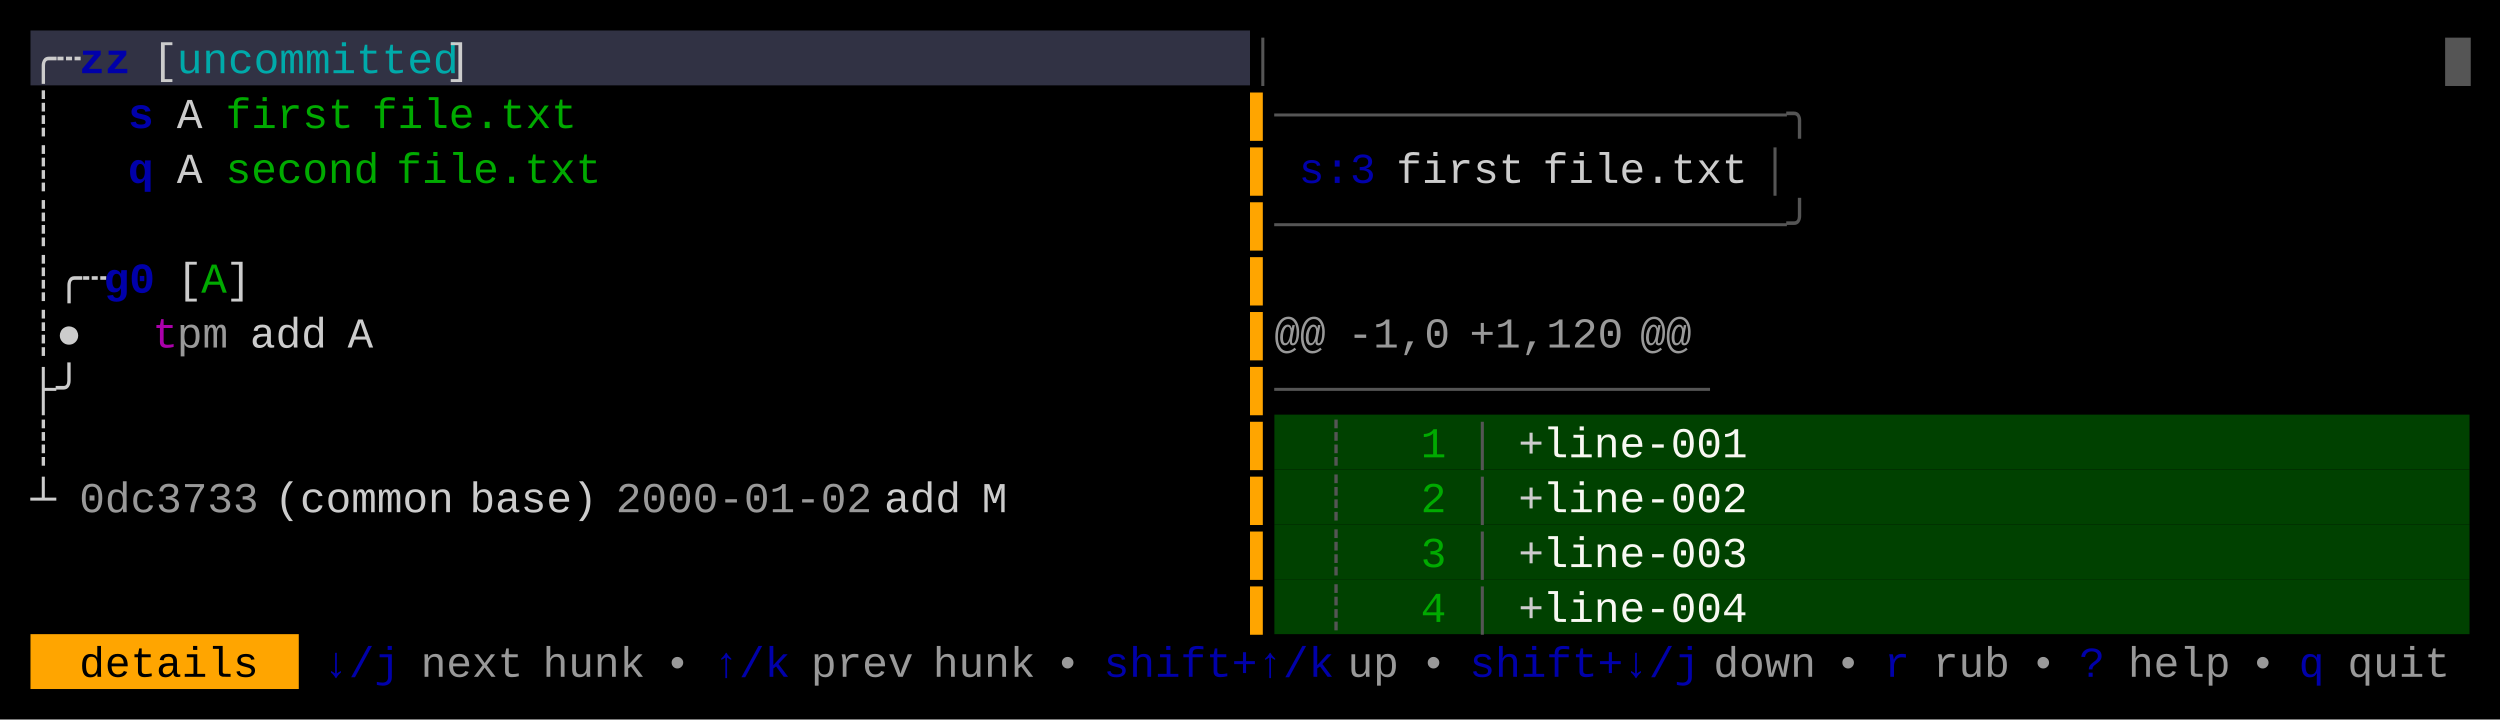
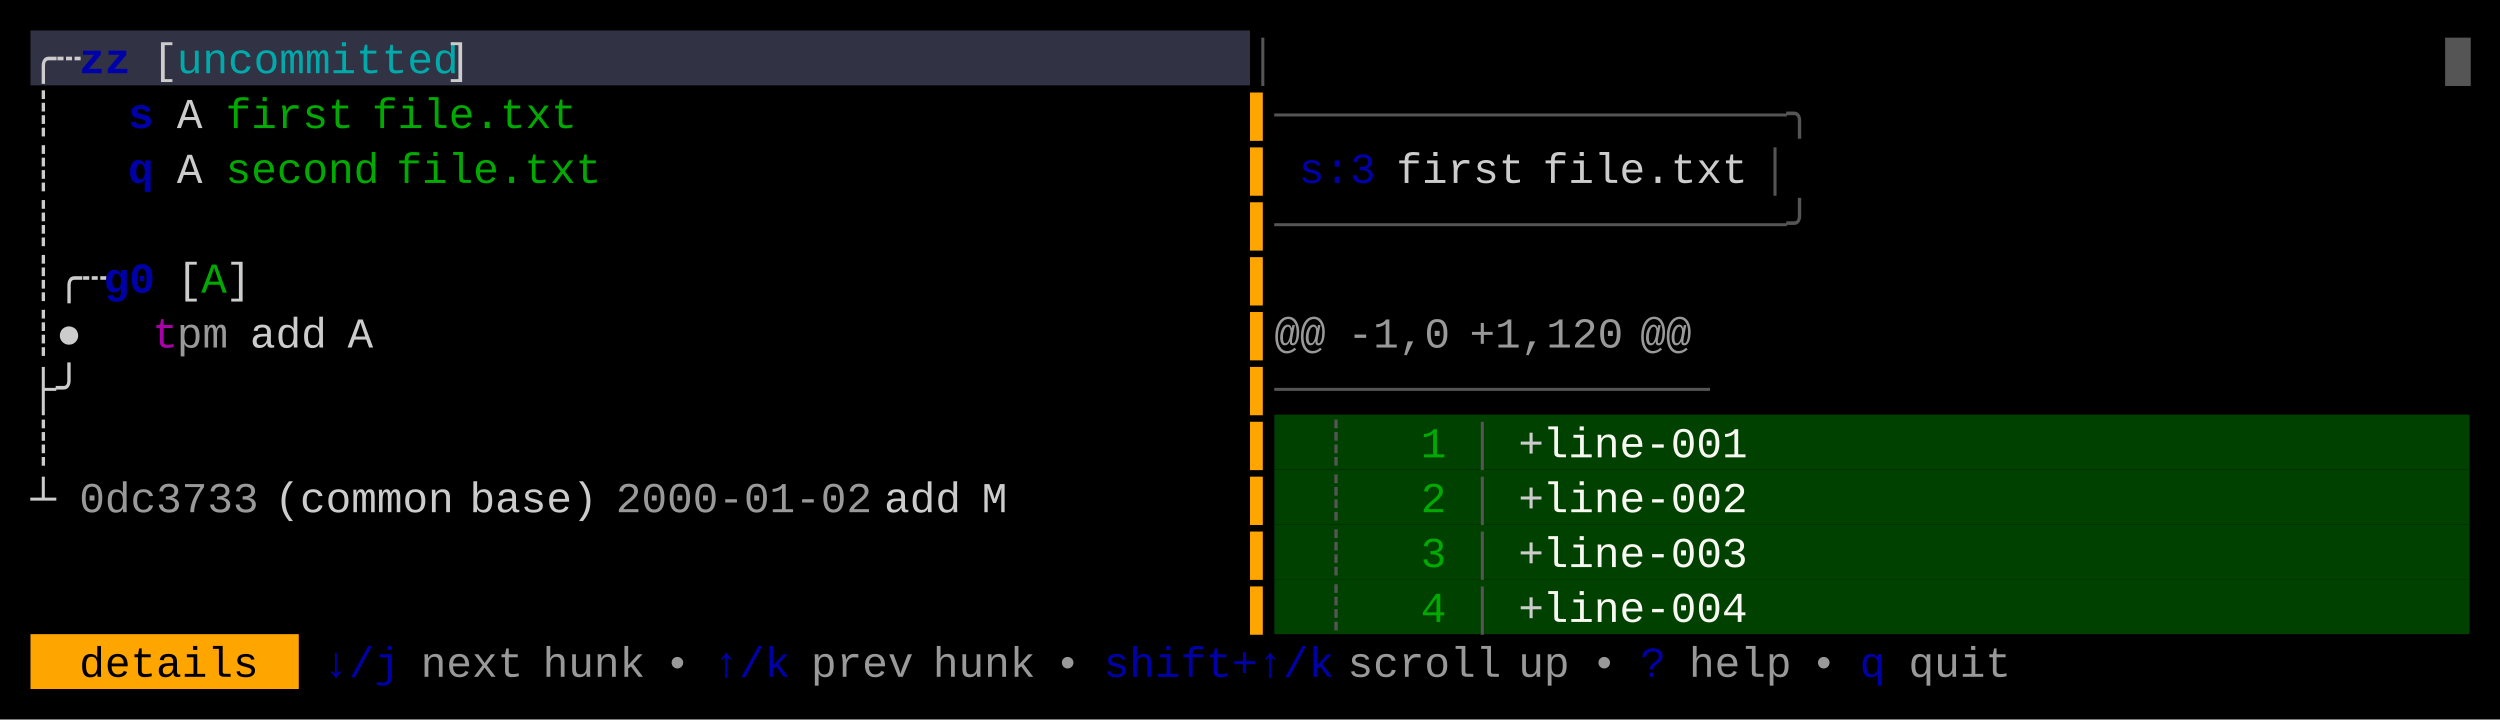
<svg xmlns="http://www.w3.org/2000/svg" width="820" height="236" viewBox="0 0 820 236">
  <rect x="0" y="0" width="820" height="236" fill="#000000" />
  <rect x="10" y="10" width="400" height="18" fill="#313244" />
  <rect x="418" y="136" width="392" height="18" fill="#004100" />
  <rect x="418" y="154" width="392" height="18" fill="#004100" />
  <rect x="418" y="172" width="392" height="18" fill="#004100" />
  <rect x="418" y="190" width="392" height="18" fill="#004100" />
  <rect x="10" y="208" width="88" height="18" fill="#FFA500" />
  <g font-family="Menlo, Monaco, 'Courier New', monospace" font-size="14" xml:space="preserve">
    <text x="10 18" y="24" style="fill:#CCCCCC;">╭┄</text>
    <text x="26 34" y="24" style="fill:#0000AA;font-weight:bold;">zz</text>
    <text x="50" y="24" style="fill:#CCCCCC;">[</text>
    <text x="58 66 74 82 90 98 106 114 122 130 138" y="24" style="fill:#00AAAA;">uncommitted</text>
    <text x="146" y="24" style="fill:#CCCCCC;">]</text>
    <text x="410" y="24" style="fill:#555555;">│</text>
    <text x="802" y="24" style="fill:#555555;">█</text>
    <text x="10" y="42" style="fill:#CCCCCC;">┊</text>
    <text x="42" y="42" style="fill:#0000AA;font-weight:bold;">s</text>
    <text x="58" y="42" style="fill:#CCCCCC;">A</text>
    <text x="74 82 90 98 106" y="42" style="fill:#00AA00;">first</text>
    <text x="122 130 138 146 154 162 170 178" y="42" style="fill:#00AA00;">file.txt</text>
    <text x="410" y="42" style="fill:#FFA500;">▌</text>
    <text x="418 426 434 442 450 458 466 474 482 490 498 506 514 522 530 538 546 554 562 570 578" y="42" style="fill:#555555;">────────────────────╮</text>
    <text x="10" y="60" style="fill:#CCCCCC;">┊</text>
    <text x="42" y="60" style="fill:#0000AA;font-weight:bold;">q</text>
    <text x="58" y="60" style="fill:#CCCCCC;">A</text>
    <text x="74 82 90 98 106 114" y="60" style="fill:#00AA00;">second</text>
    <text x="130 138 146 154 162 170 178 186" y="60" style="fill:#00AA00;">file.txt</text>
    <text x="410" y="60" style="fill:#FFA500;">▌</text>
    <text x="426 434 442" y="60" style="fill:#0000AA;">s:3</text>
    <text x="458 466 474 482 490" y="60" style="fill:#CCCCCC;">first</text>
    <text x="506 514 522 530 538 546 554 562" y="60" style="fill:#CCCCCC;">file.txt</text>
    <text x="578" y="60" style="fill:#555555;">│</text>
    <text x="10" y="78" style="fill:#CCCCCC;">┊</text>
    <text x="410" y="78" style="fill:#FFA500;">▌</text>
    <text x="418 426 434 442 450 458 466 474 482 490 498 506 514 522 530 538 546 554 562 570 578" y="78" style="fill:#555555;">────────────────────╯</text>
    <text x="10 18 26" y="96" style="fill:#CCCCCC;">┊╭┄</text>
    <text x="34 42" y="96" style="fill:#0000AA;font-weight:bold;">g0</text>
    <text x="58" y="96" style="fill:#CCCCCC;">[</text>
    <text x="66" y="96" style="fill:#00AA00;">A</text>
    <text x="74" y="96" style="fill:#CCCCCC;">]</text>
    <text x="410" y="96" style="fill:#FFA500;">▌</text>
    <text x="10 18" y="114" style="fill:#CCCCCC;">┊●</text>
    <text x="50" y="114" style="fill:#AA00AA;">t</text>
    <text x="58 66" y="114" style="fill:#CCCCCC;opacity:0.75;">pm</text>
    <text x="82 90 98" y="114" style="fill:#CCCCCC;">add</text>
    <text x="114" y="114" style="fill:#CCCCCC;">A</text>
    <text x="410" y="114" style="fill:#FFA500;">▌</text>
    <text x="418 426" y="114" style="fill:#CCCCCC;opacity:0.75;">@@</text>
    <text x="442 450 458 466" y="114" style="fill:#CCCCCC;opacity:0.75;">-1,0</text>
    <text x="482 490 498 506 514 522" y="114" style="fill:#CCCCCC;opacity:0.75;">+1,120</text>
    <text x="538 546" y="114" style="fill:#CCCCCC;opacity:0.75;">@@</text>
    <text x="10 18" y="132" style="fill:#CCCCCC;">├╯</text>
    <text x="410" y="132" style="fill:#FFA500;">▌</text>
    <text x="418 426 434 442 450 458 466 474 482 490 498 506 514 522 530 538 546" y="132" style="fill:#555555;">─────────────────</text>
    <text x="10" y="150" style="fill:#CCCCCC;">┊</text>
    <text x="410" y="150" style="fill:#FFA500;">▌</text>
    <text x="434" y="150" style="fill:#555555;">┊</text>
    <text x="466" y="150" style="fill:#00AA00;">1</text>
    <text x="482" y="150" style="fill:#555555;">│</text>
    <text x="498" y="150" style="fill:#CCCCCC;">+</text>
    <text x="506 514 522 530 538 546 554 562" y="150" style="fill:#F8F8F2;">line-001</text>
    <text x="10" y="168" style="fill:#CCCCCC;">┴</text>
    <text x="26 34 42 50 58 66 74" y="168" style="fill:#CCCCCC;opacity:0.75;">0dc3733</text>
    <text x="90 98 106 114 122 130 138" y="168" style="fill:#CCCCCC;">(common</text>
    <text x="154 162 170 178 186" y="168" style="fill:#CCCCCC;">base)</text>
    <text x="202 210 218 226 234 242 250 258 266 274" y="168" style="fill:#CCCCCC;opacity:0.75;">2000-01-02</text>
    <text x="290 298 306" y="168" style="fill:#CCCCCC;">add</text>
    <text x="322" y="168" style="fill:#CCCCCC;">M</text>
    <text x="410" y="168" style="fill:#FFA500;">▌</text>
    <text x="434" y="168" style="fill:#555555;">┊</text>
    <text x="466" y="168" style="fill:#00AA00;">2</text>
    <text x="482" y="168" style="fill:#555555;">│</text>
    <text x="498" y="168" style="fill:#CCCCCC;">+</text>
    <text x="506 514 522 530 538 546 554 562" y="168" style="fill:#F8F8F2;">line-002</text>
    <text x="410" y="186" style="fill:#FFA500;">▌</text>
    <text x="434" y="186" style="fill:#555555;">┊</text>
    <text x="466" y="186" style="fill:#00AA00;">3</text>
    <text x="482" y="186" style="fill:#555555;">│</text>
    <text x="498" y="186" style="fill:#CCCCCC;">+</text>
    <text x="506 514 522 530 538 546 554 562" y="186" style="fill:#F8F8F2;">line-003</text>
    <text x="410" y="204" style="fill:#FFA500;">▌</text>
    <text x="434" y="204" style="fill:#555555;">┊</text>
    <text x="466" y="204" style="fill:#00AA00;">4</text>
    <text x="482" y="204" style="fill:#555555;">│</text>
    <text x="498" y="204" style="fill:#CCCCCC;">+</text>
    <text x="506 514 522 530 538 546 554 562" y="204" style="fill:#F8F8F2;">line-004</text>
    <text x="26 34 42 50 58 66 74" y="222" style="fill:#000000;">details</text>
    <text x="106 114 122" y="222" style="fill:#0000AA;">↓/j</text>
    <text x="138 146 154 162" y="222" style="fill:#CCCCCC;opacity:0.75;">next</text>
    <text x="178 186 194 202" y="222" style="fill:#CCCCCC;opacity:0.75;">hunk</text>
    <text x="218" y="222" style="fill:#CCCCCC;opacity:0.75;">•</text>
    <text x="234 242 250" y="222" style="fill:#0000AA;">↑/k</text>
    <text x="266 274 282 290" y="222" style="fill:#CCCCCC;opacity:0.75;">prev</text>
    <text x="306 314 322 330" y="222" style="fill:#CCCCCC;opacity:0.75;">hunk</text>
    <text x="346" y="222" style="fill:#CCCCCC;opacity:0.75;">•</text>
    <text x="362 370 378 386 394 402 410 418 426" y="222" style="fill:#0000AA;">shift+↑/k</text>
-     <text x="442 450" y="222" style="fill:#CCCCCC;opacity:0.75;">up</text>
-     <text x="466" y="222" style="fill:#CCCCCC;opacity:0.75;">•</text>
-     <text x="482 490 498 506 514 522 530 538 546" y="222" style="fill:#0000AA;">shift+↓/j</text>
-     <text x="562 570 578 586" y="222" style="fill:#CCCCCC;opacity:0.75;">down</text>
-     <text x="602" y="222" style="fill:#CCCCCC;opacity:0.75;">•</text>
-     <text x="618" y="222" style="fill:#0000AA;">r</text>
-     <text x="634 642 650" y="222" style="fill:#CCCCCC;opacity:0.75;">rub</text>
-     <text x="666" y="222" style="fill:#CCCCCC;opacity:0.75;">•</text>
-     <text x="682" y="222" style="fill:#0000AA;">?</text>
-     <text x="698 706 714 722" y="222" style="fill:#CCCCCC;opacity:0.75;">help</text>
-     <text x="738" y="222" style="fill:#CCCCCC;opacity:0.75;">•</text>
-     <text x="754" y="222" style="fill:#0000AA;">q</text>
-     <text x="770 778 786 794" y="222" style="fill:#CCCCCC;opacity:0.75;">quit</text>
+     <text x="442 450 458 466 474 482" y="222" style="fill:#CCCCCC;opacity:0.75;">scroll</text>
+     <text x="498 506" y="222" style="fill:#CCCCCC;opacity:0.75;">up</text>
+     <text x="522" y="222" style="fill:#CCCCCC;opacity:0.75;">•</text>
+     <text x="538" y="222" style="fill:#0000AA;">?</text>
+     <text x="554 562 570 578" y="222" style="fill:#CCCCCC;opacity:0.75;">help</text>
+     <text x="594" y="222" style="fill:#CCCCCC;opacity:0.75;">•</text>
+     <text x="610" y="222" style="fill:#0000AA;">q</text>
+     <text x="626 634 642 650" y="222" style="fill:#CCCCCC;opacity:0.75;">quit</text>
  </g>
</svg>
